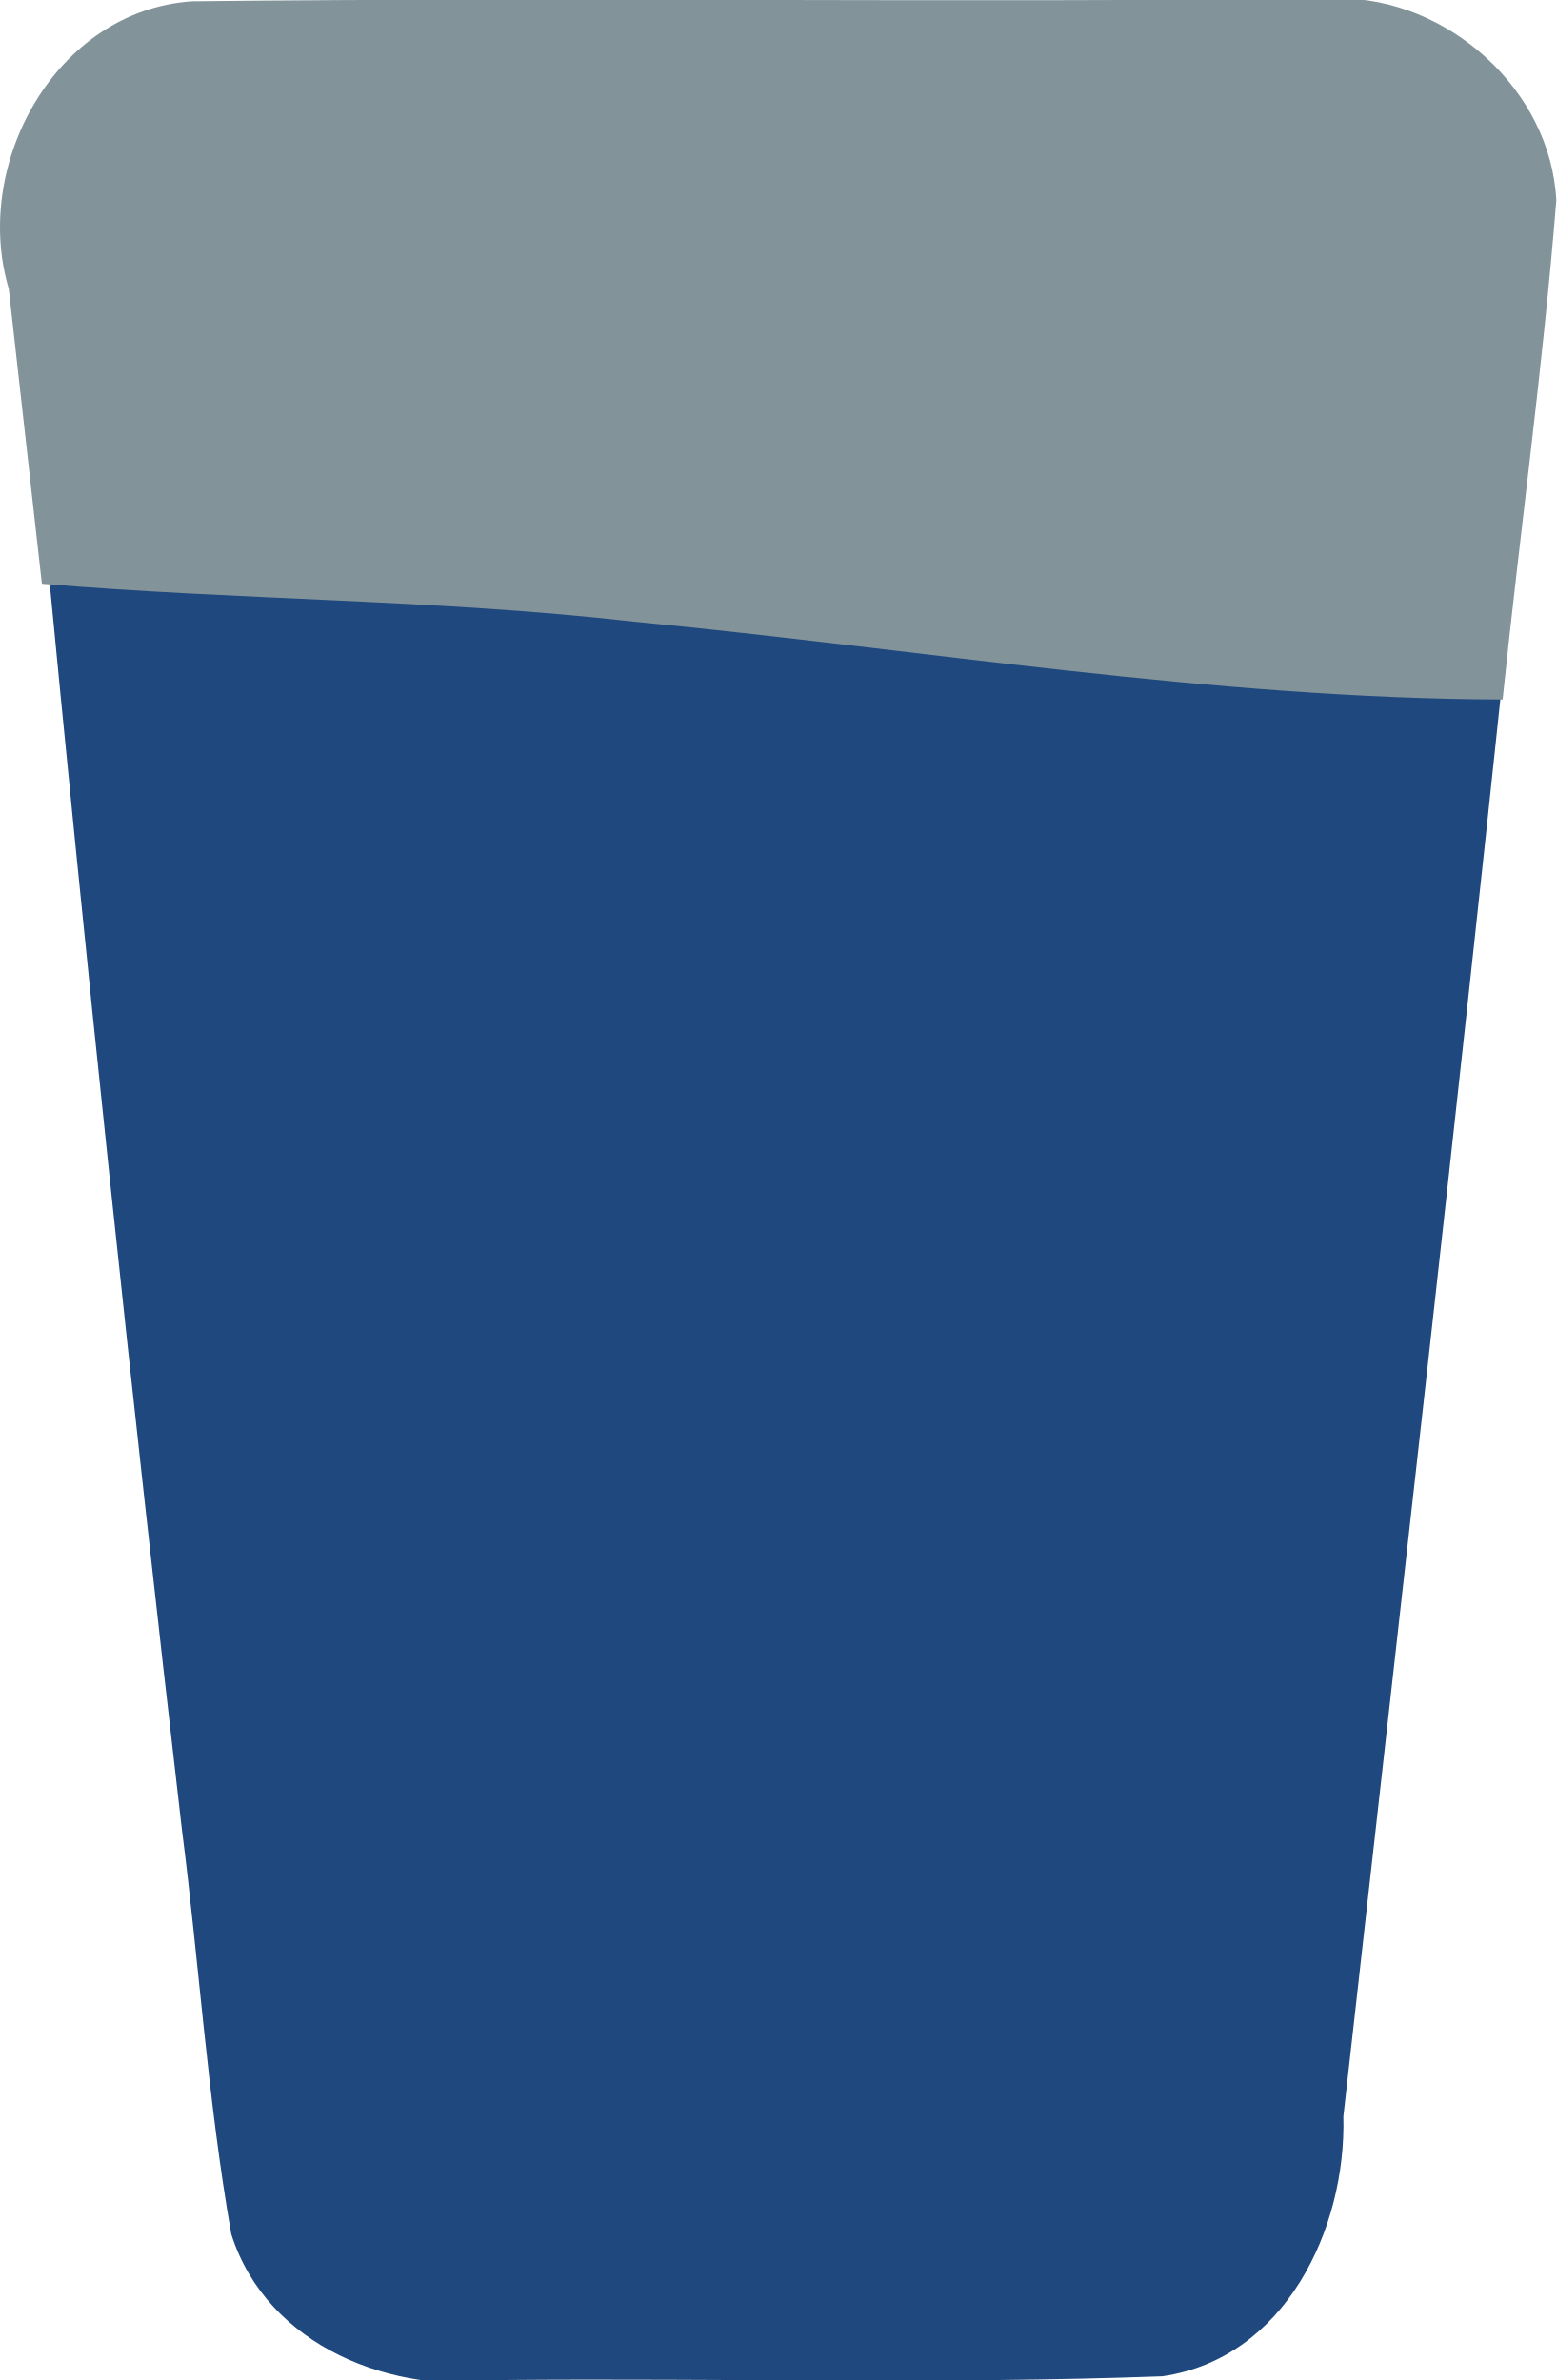
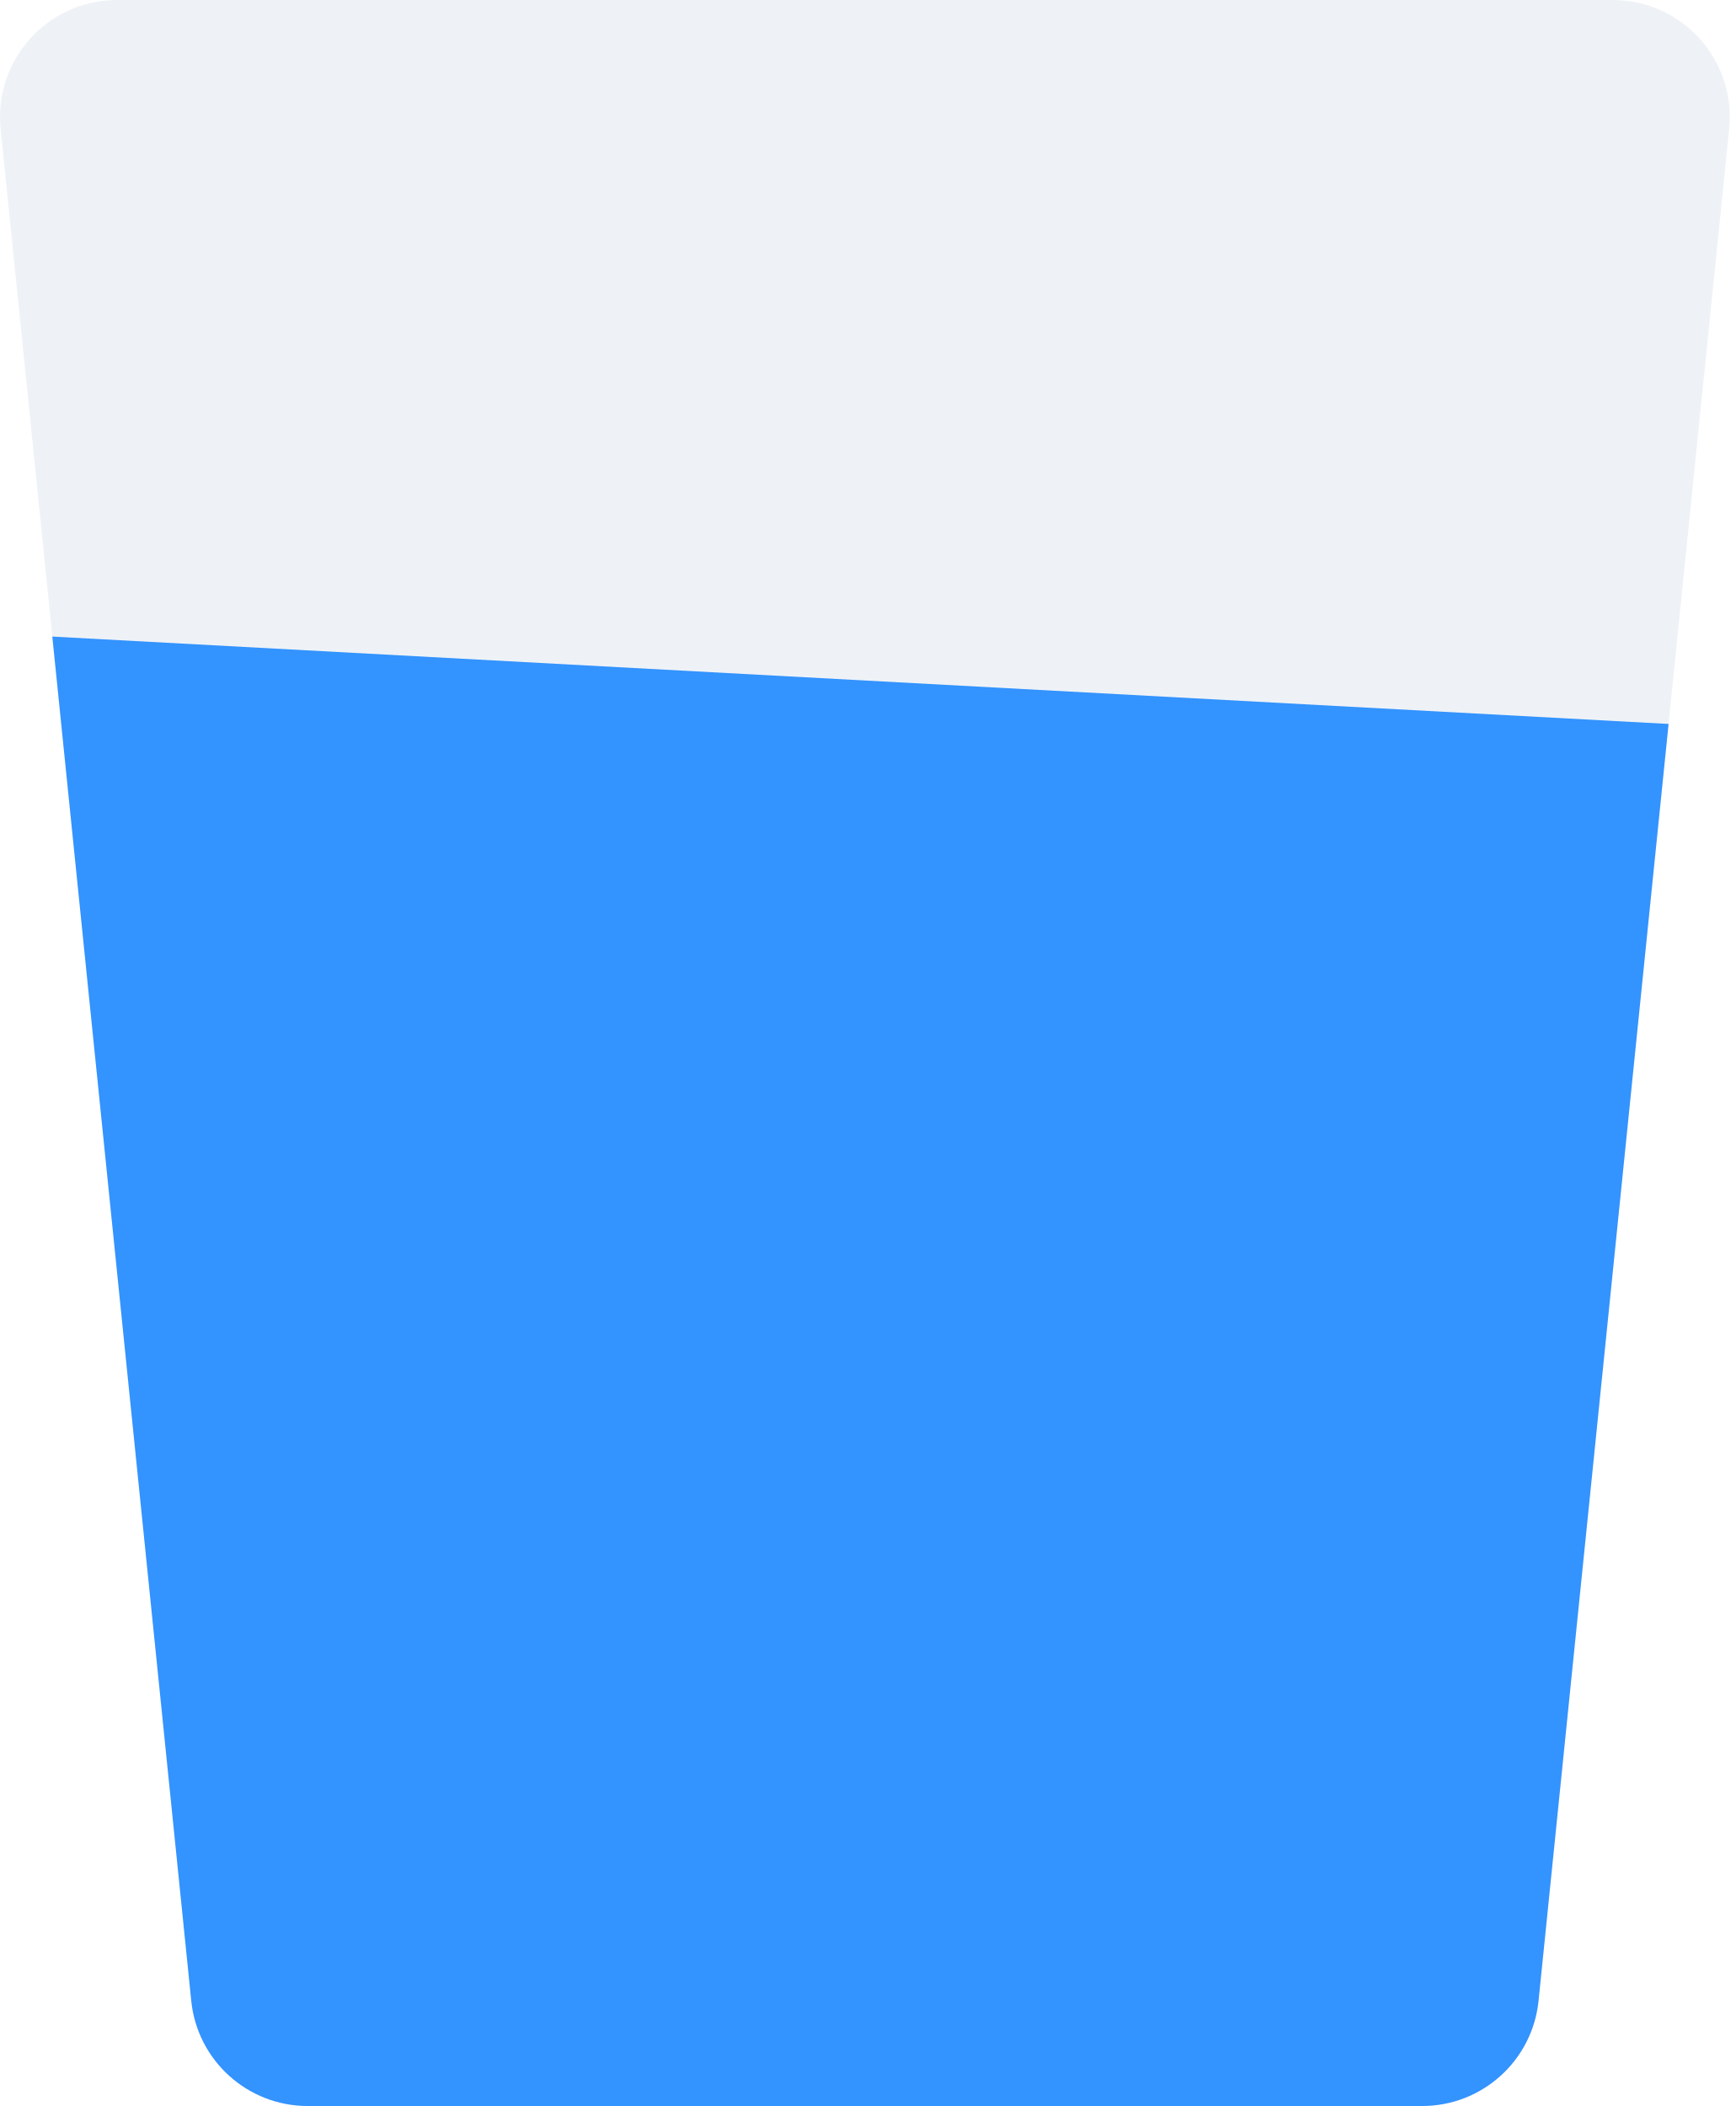
- <svg xmlns="http://www.w3.org/2000/svg" width="58.18" height="89" viewBox="0 0 58.18 89" fill="none" version="1.1" id="svg21" xmlnsSvg="http://www.w3.org/2000/svg">
-   <g clip-path="url(#clip0_1_117)" id="g14" transform="translate(-0.887141,-9.1552698e-5)">
-     <path id="path12" style="fill:#1f487e;fill-opacity:1" d="M 57.174,24.287 C 42.469,24.165 28.003,21.068 13.322,20.541 9.74,20.288 6.129,20.459 2.566,19.959 4.112,36.115 5.809,52.256 7.683,68.378 8.332,73.428 8.651,78.537 9.533,83.545 10.869,87.759 15.607,89.603 19.702,89 c 8.212,-0.072 16.431,0.164 24.638,-0.139 4.577,-0.664 6.879,-5.495 6.767,-9.715 2.053,-18.283 4.139,-36.563 6.067,-54.86 z" />
-     <path id="path3330" style="fill:#829399;fill-opacity:1" d="M 50.91,-0.061 C 36.635,0.114 22.347,-0.113 8.068,0.049 2.979,0.388 -0.17,6.134 1.214,10.794 c 0.413,3.679 0.826,7.357 1.239,11.036 7.36,0.619 14.776,0.58 22.128,1.417 10.82,1.038 21.581,2.874 32.479,2.911 0.644,-6.222 1.509,-12.432 2.007,-18.662 -0.202,-4.132 -4.066,-7.584 -8.157,-7.556 z" />
+ <svg xmlns="http://www.w3.org/2000/svg" width="178" height="216" viewBox="0 0 178 216" fill="none">
+   <path fill-rule="evenodd" clip-rule="evenodd" d="M88.717 0H12.001C4.893 0 -0.657 6.144 0.063 13.216L19.619 205.216C20.242 211.341 25.4 216 31.557 216H88.717H145.877C152.034 216 157.191 211.341 157.815 205.216L177.371 13.216C178.091 6.144 172.541 0 165.433 0H88.717Z" fill="#EEF2F6" />
+   <mask id="mask0_1_17" style="mask-type:alpha" maskUnits="userSpaceOnUse" x="0" y="0" width="178" height="216">
+     <path fill-rule="evenodd" clip-rule="evenodd" d="M88.717 0H12.001C4.893 0 -0.657 6.144 0.063 13.216L19.619 205.216C20.242 211.341 25.4 216 31.557 216H88.717H145.877C152.034 216 157.191 211.341 157.815 205.216L177.371 13.216C178.091 6.144 172.541 0 165.433 0H88.717Z" fill="#EEF2F6" />
+   </mask>
+   <g mask="url(#mask0_1_17)">
+     <path d="M-37 63L222 77V235H-37V63Z" fill="#3393FF" />
  </g>
-   <defs id="defs19">
-     <clipPath id="clip0_1_117">
-       <rect x="6.10352e-05" y="9.1552698e-05" width="60" height="89" rx="8" fill="#ff0000" id="rect16" />
-     </clipPath>
-   </defs>
</svg>
